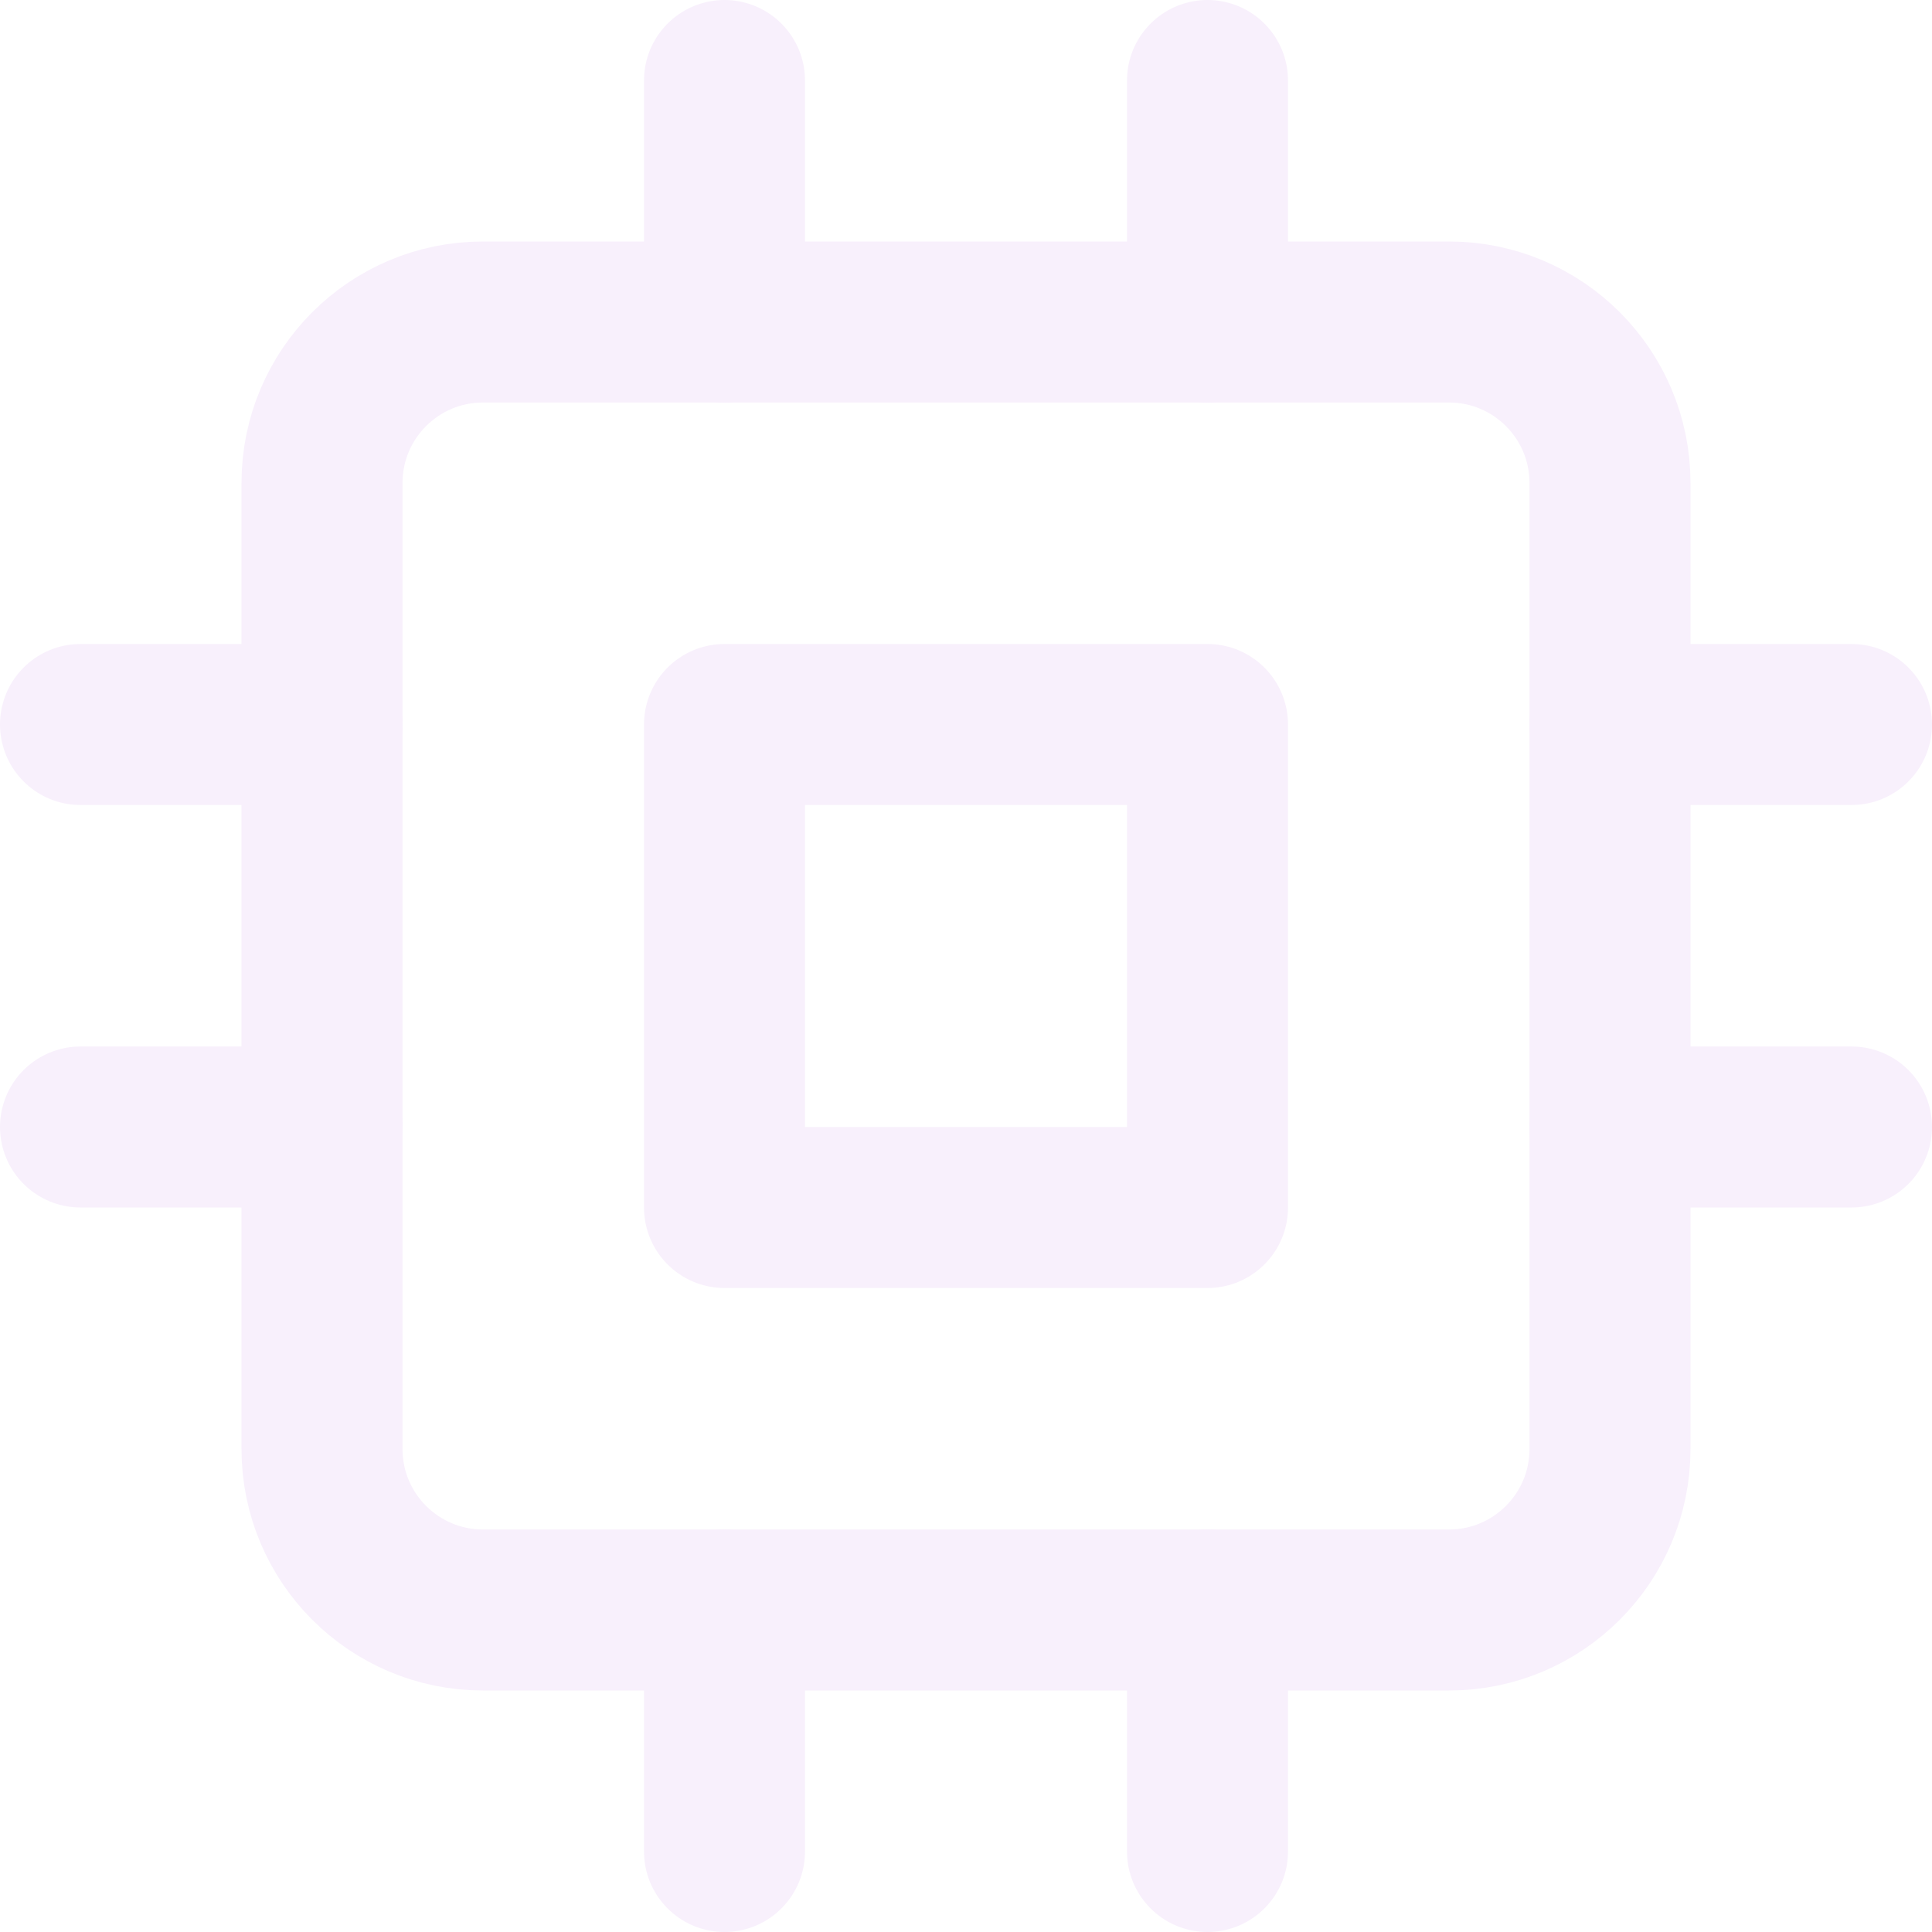
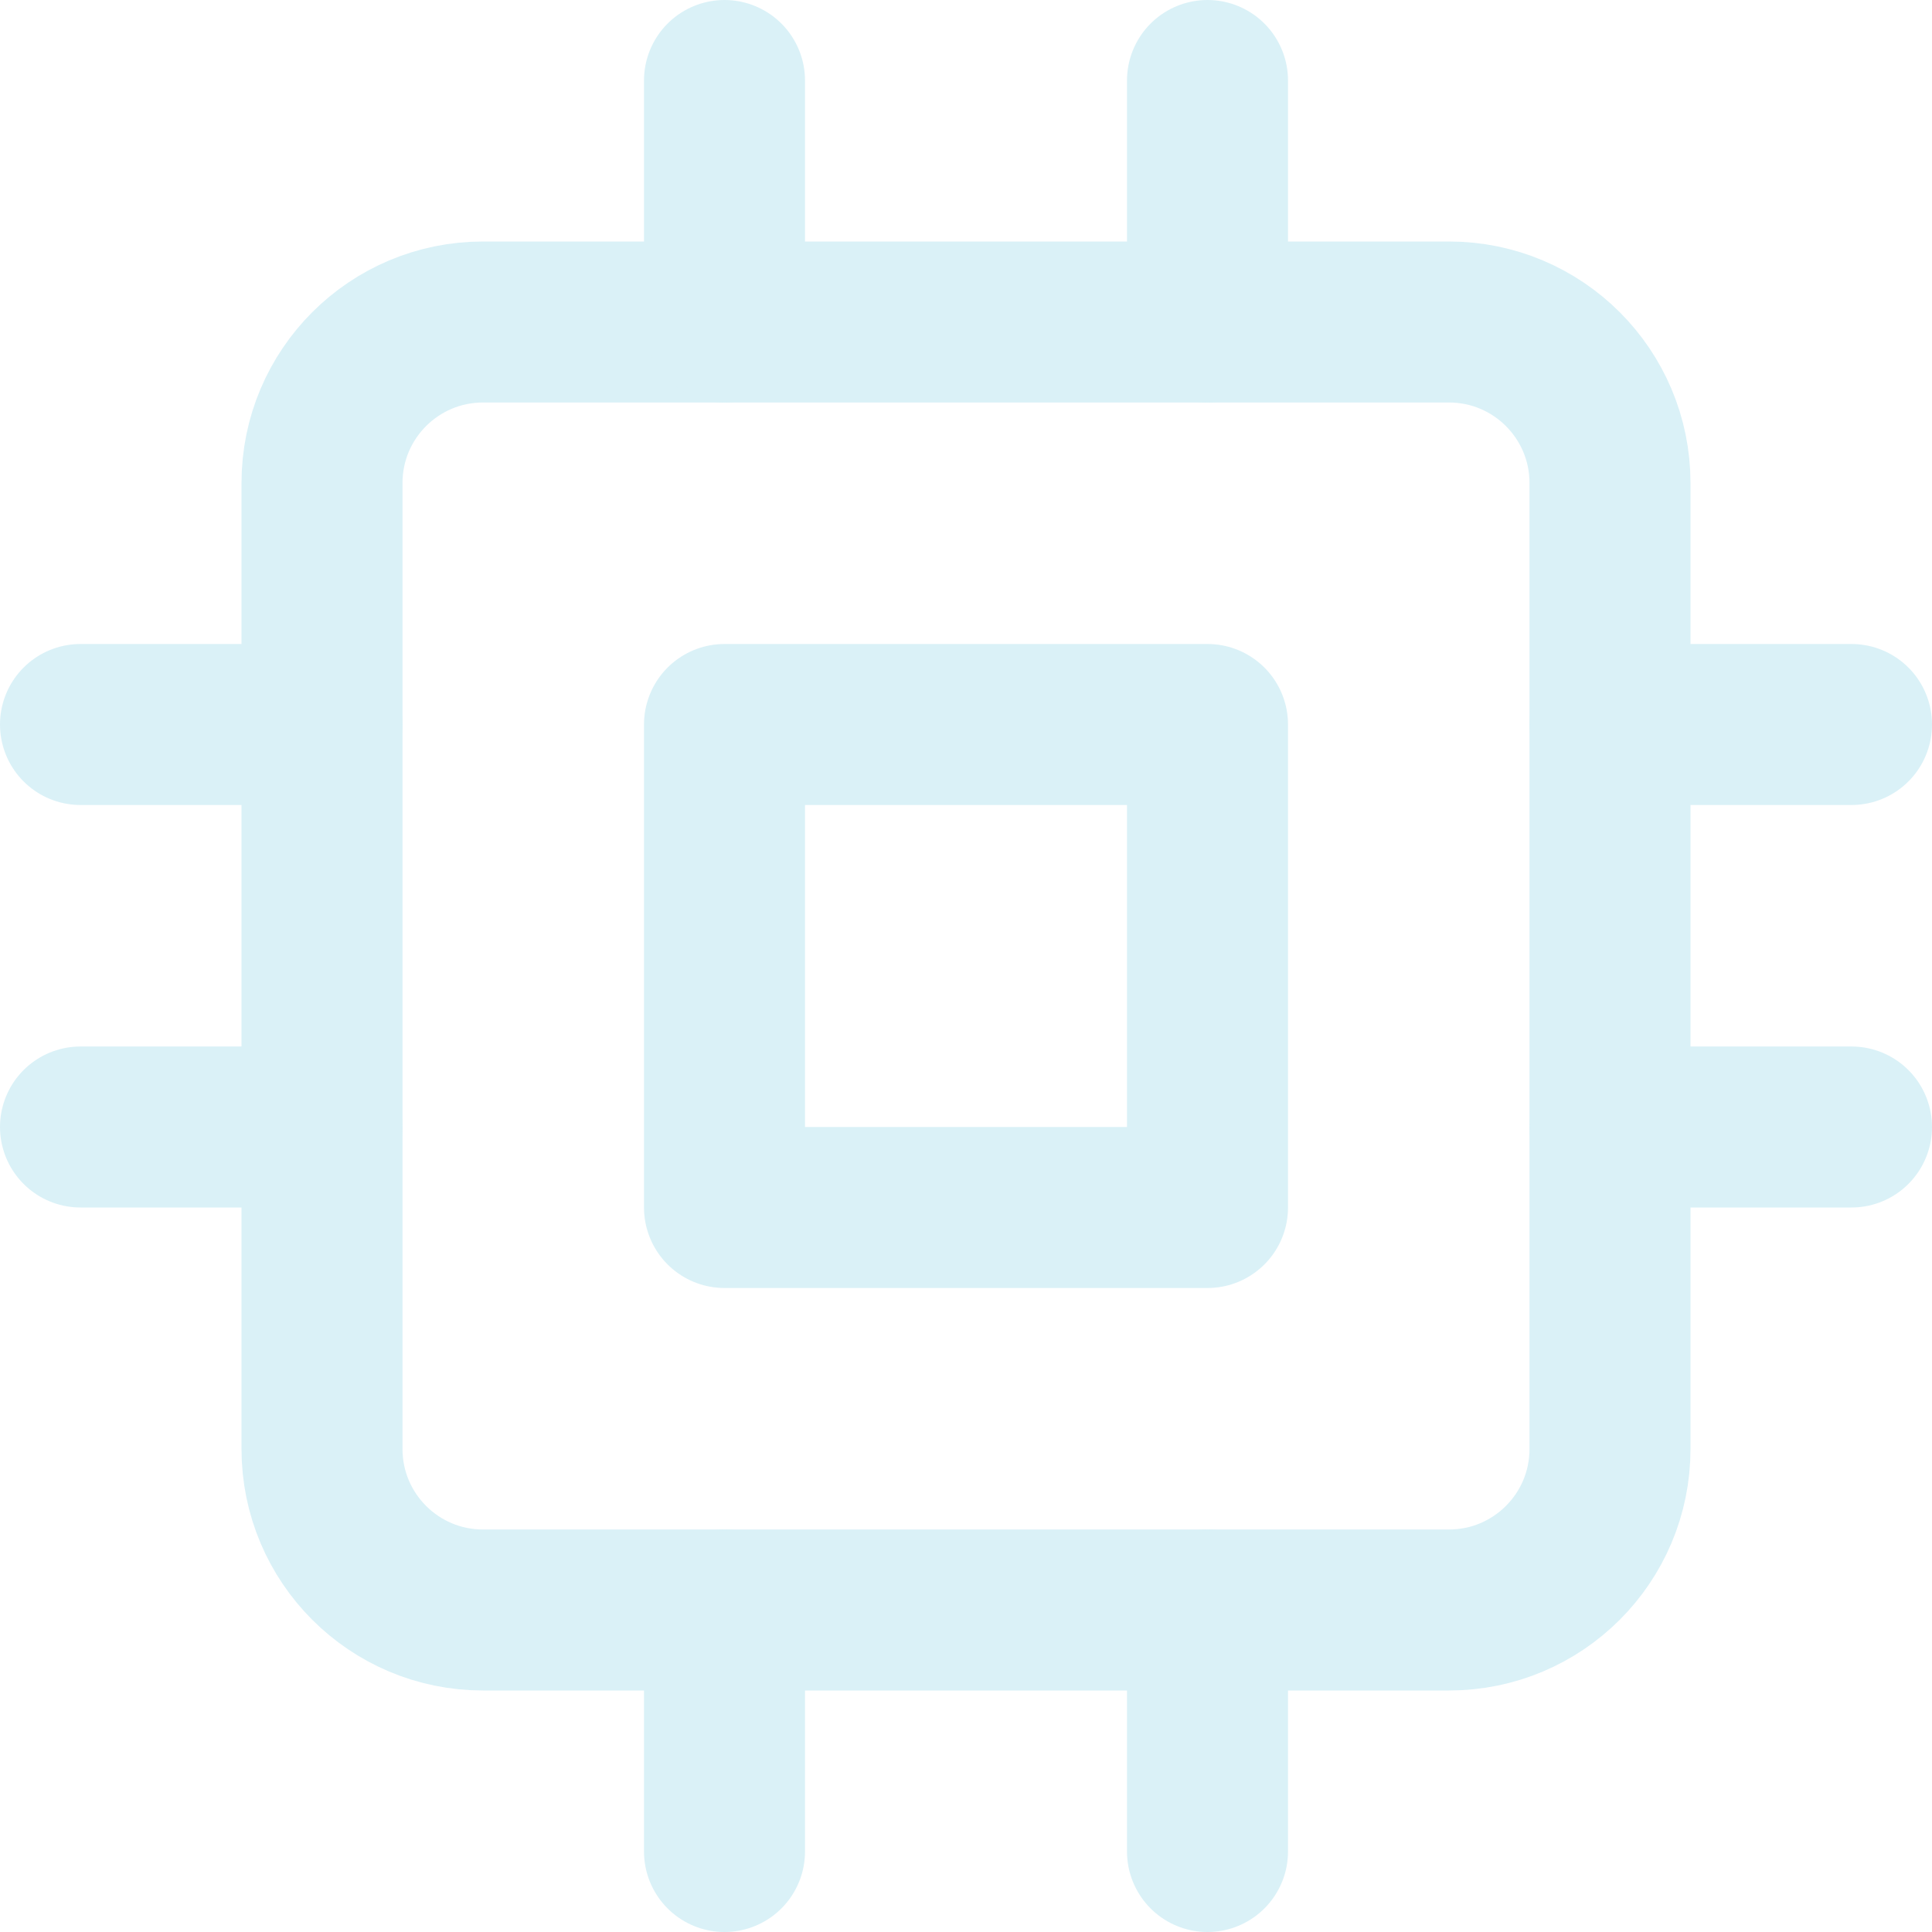
- <svg xmlns="http://www.w3.org/2000/svg" width="24" height="24" viewBox="0 0 24 24" fill="none" stroke="#F8F0FC" stroke-width="2" stroke-linecap="round" stroke-linejoin="round">
+ <svg xmlns="http://www.w3.org/2000/svg" width="24" height="24" viewBox="0 0 24 24" fill="none" stroke="#DAF1F7" stroke-width="2" stroke-linecap="round" stroke-linejoin="round">
  <rect x="4" y="4" width="16" height="16" rx="2" ry="2" />
  <rect x="9" y="9" width="6" height="6" />
  <line x1="9" y1="1" x2="9" y2="4" />
  <line x1="15" y1="1" x2="15" y2="4" />
  <line x1="9" y1="20" x2="9" y2="23" />
  <line x1="15" y1="20" x2="15" y2="23" />
  <line x1="20" y1="9" x2="23" y2="9" />
  <line x1="20" y1="14" x2="23" y2="14" />
  <line x1="1" y1="9" x2="4" y2="9" />
  <line x1="1" y1="14" x2="4" y2="14" />
</svg>
